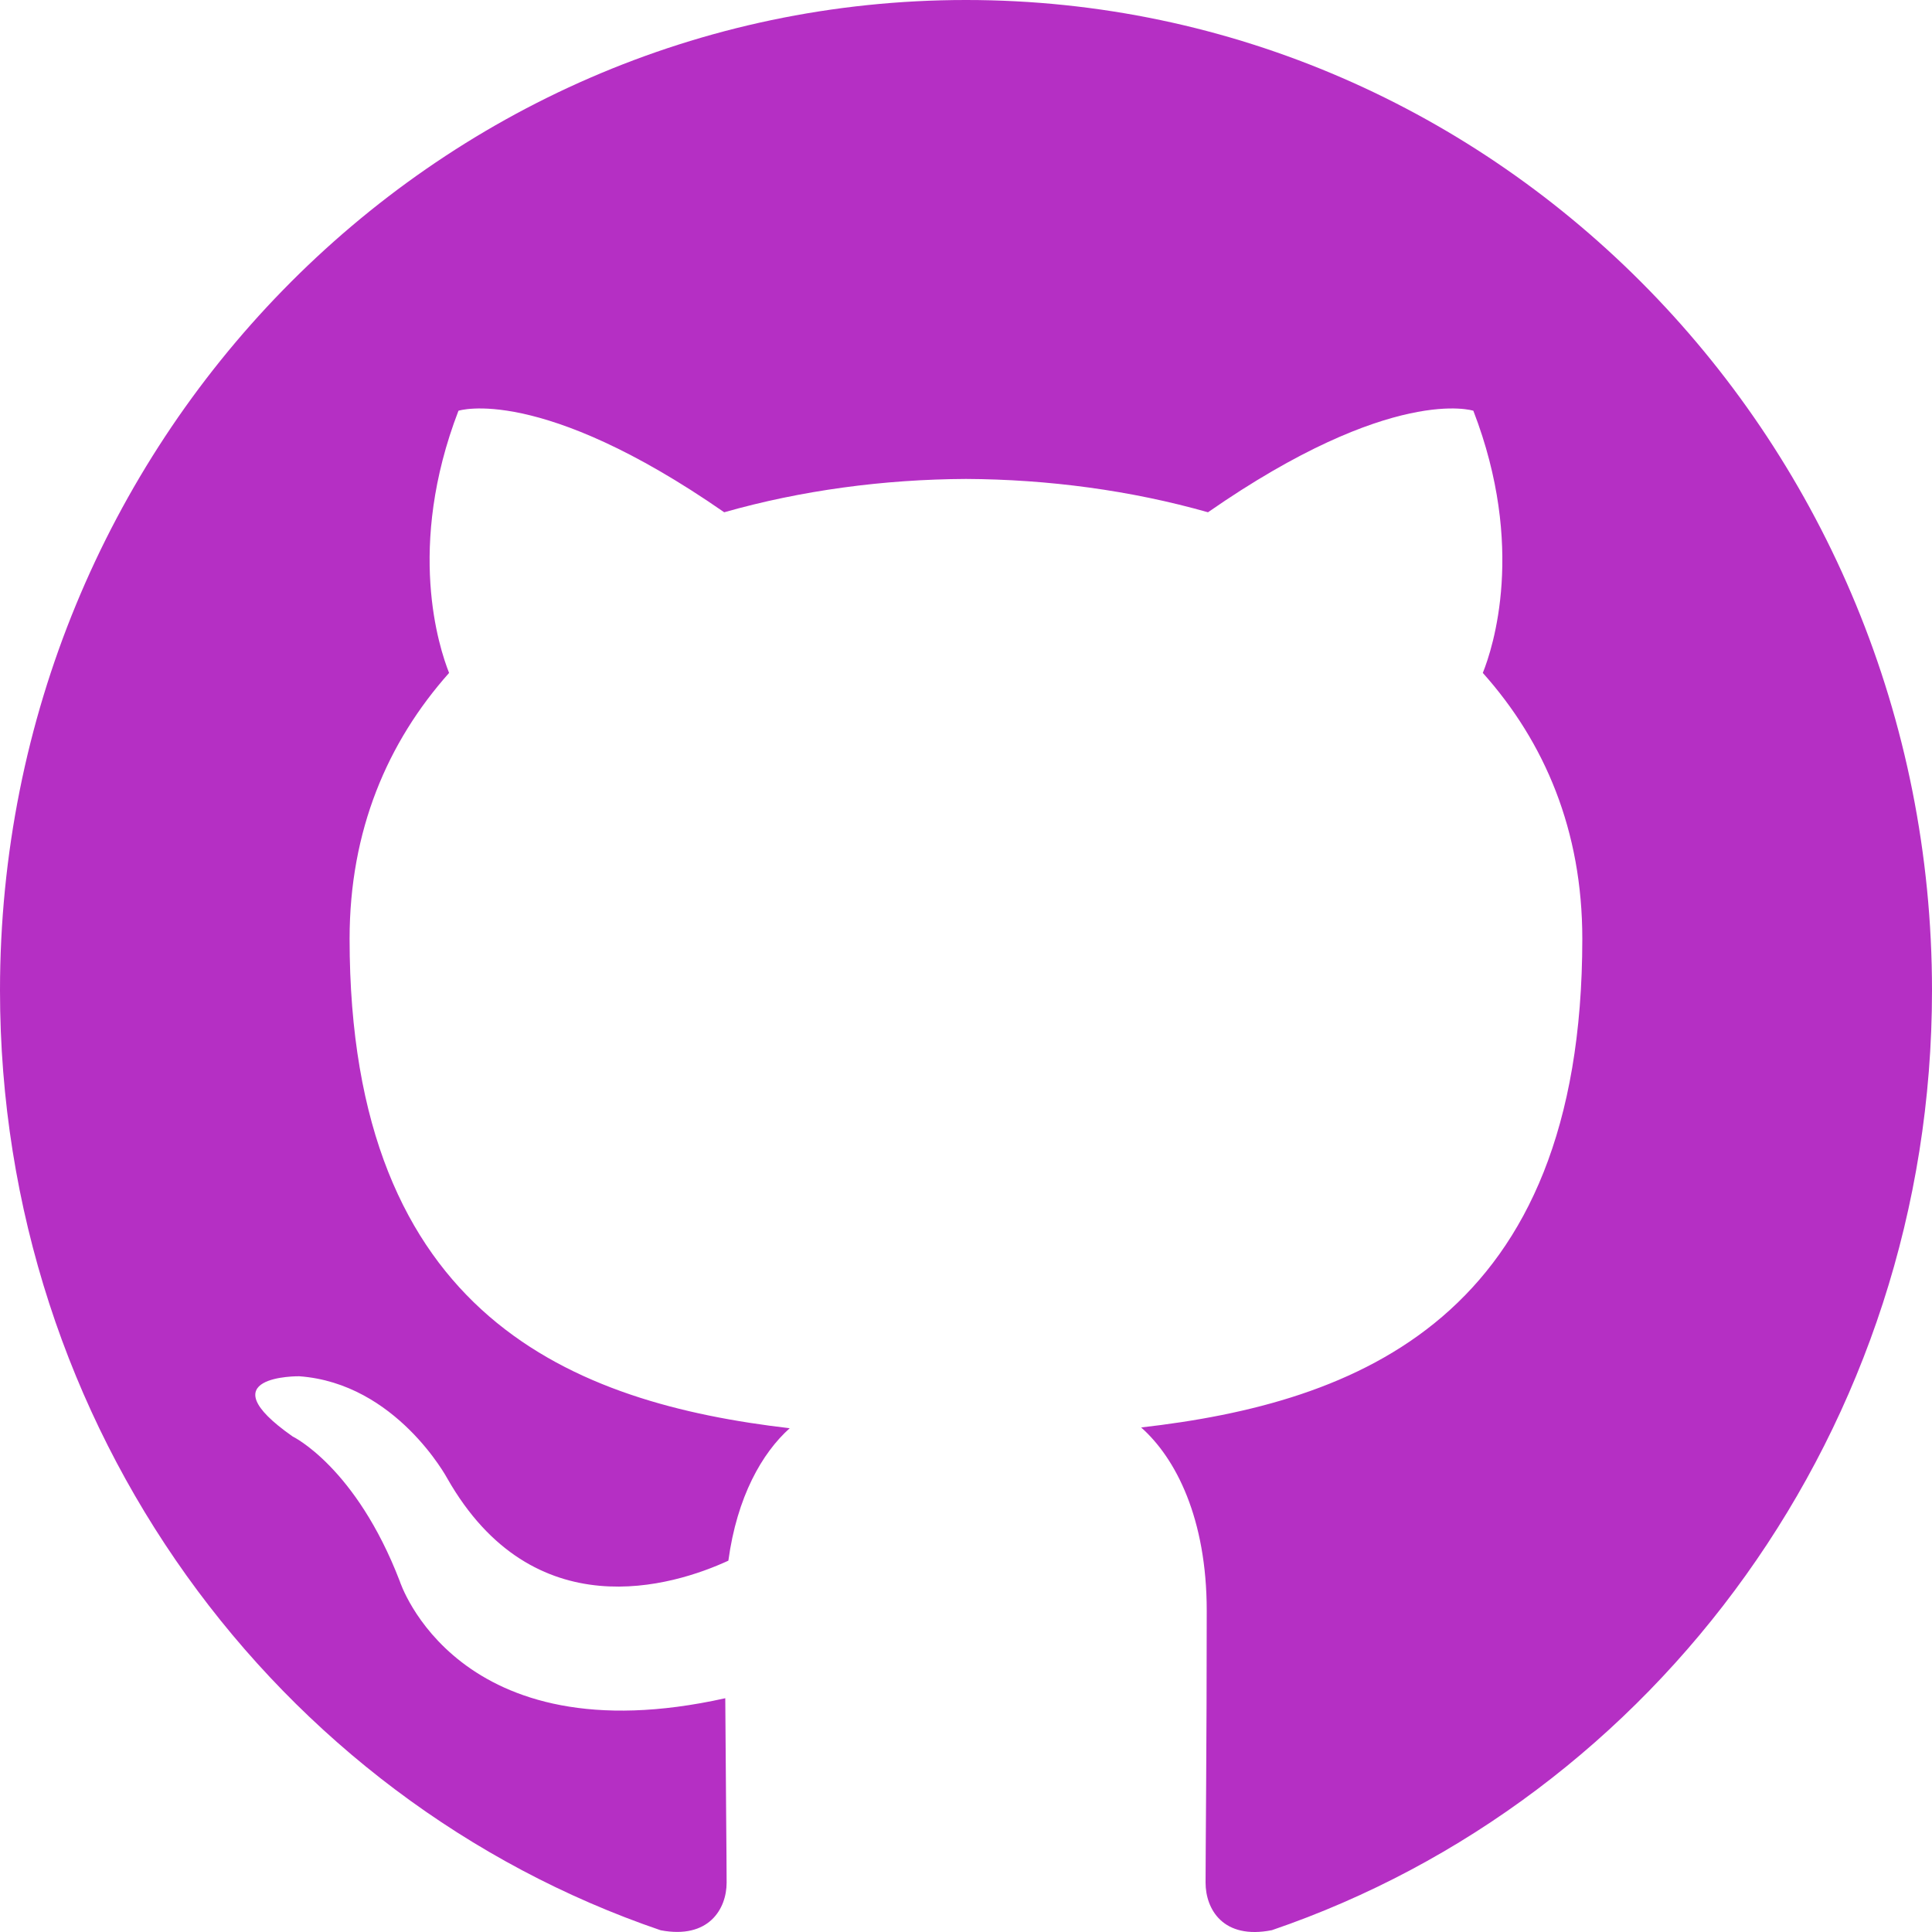
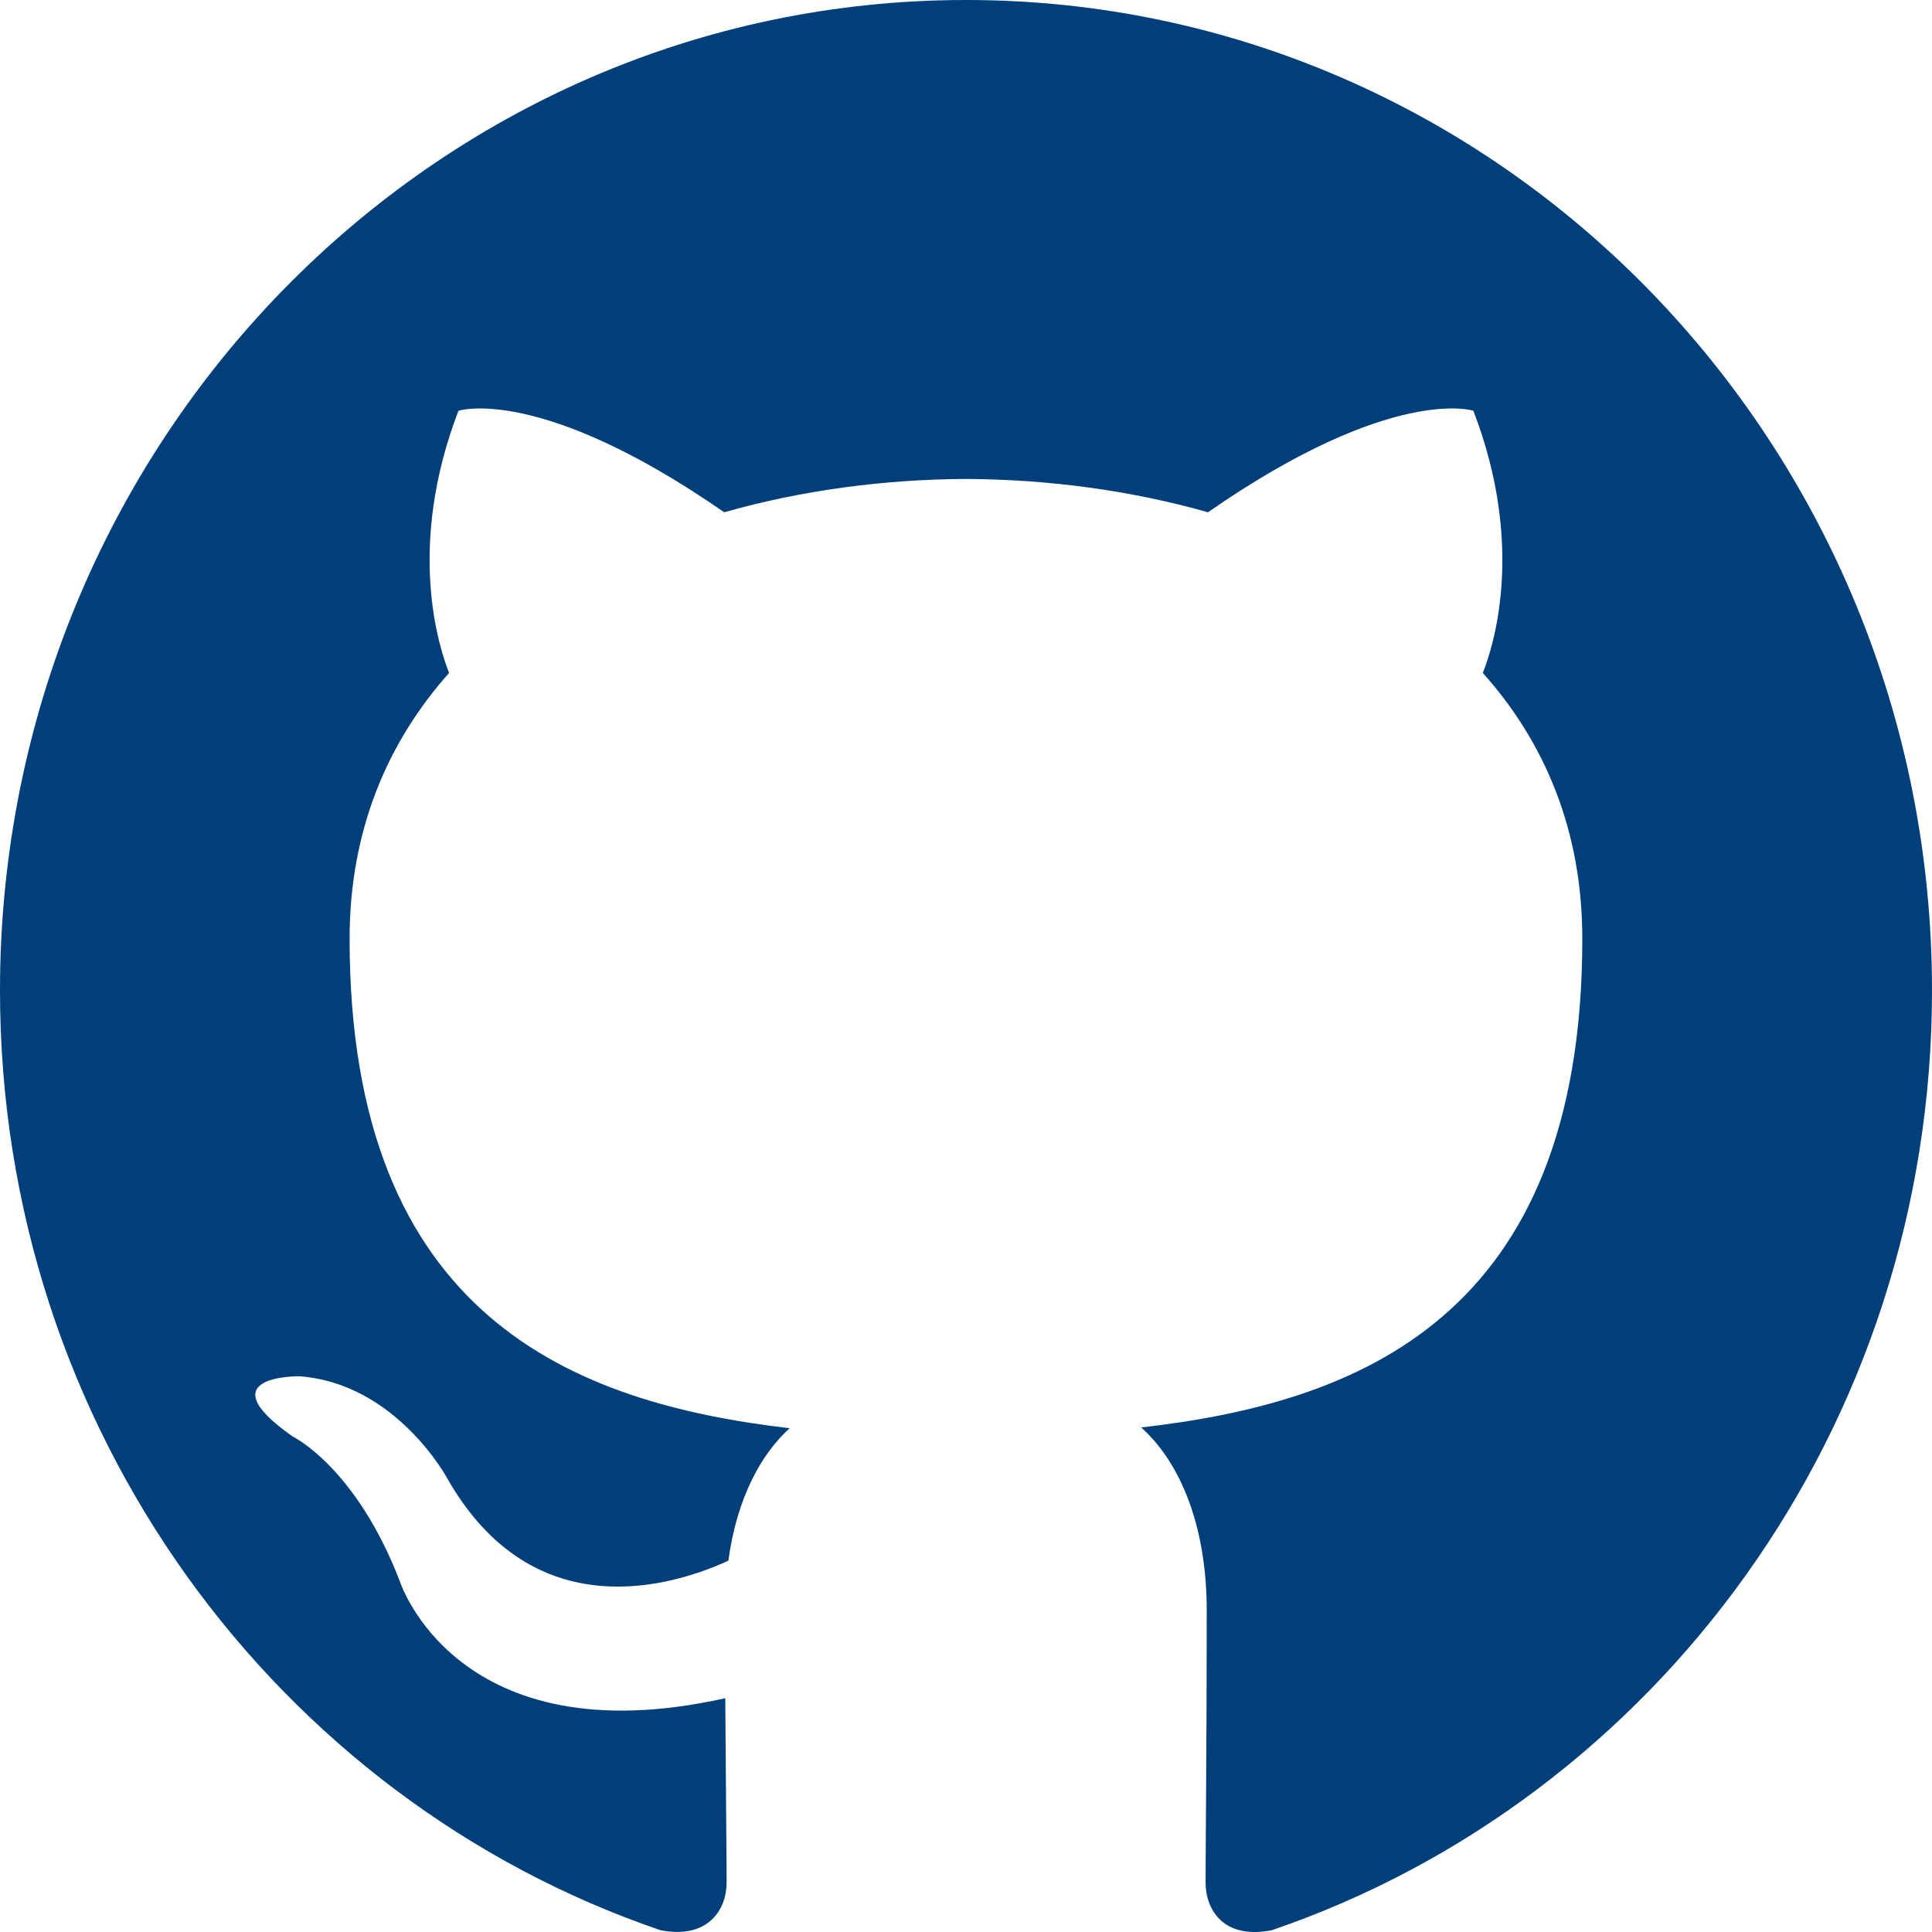
<svg xmlns="http://www.w3.org/2000/svg" width="800px" height="800px" viewBox="0 0 20 20" version="1.1">
  <defs fill="#000000">

</defs>
  <g id="Page-1" stroke="none" stroke-width="1" fill="none" fill-rule="evenodd">
    <g id="Dribbble-Light-Preview" transform="translate(-140, -7559)" fill="#000000">
      <g id="icons" transform="translate(56, 160)">
-         <path fill="#b52fc4" d="M94,7399 C99.523,7399 104,7403.59 104,7409.253 C104,7413.782 101.138,7417.624 97.167,7418.981 C96.66,7419.082 96.48,7418.762 96.48,7418.489 C96.48,7418.151 96.492,7417.047 96.492,7415.675 C96.492,7414.719 96.172,7414.095 95.813,7413.777 C98.04,7413.523 100.38,7412.656 100.38,7408.718 C100.38,7407.598 99.992,7406.684 99.35,7405.966 C99.454,7405.707 99.797,7404.664 99.252,7403.252 C99.252,7403.252 98.414,7402.977 96.505,7404.303 C95.706,7404.076 94.85,7403.962 94,7403.958 C93.15,7403.962 92.295,7404.076 91.497,7404.303 C89.586,7402.977 88.746,7403.252 88.746,7403.252 C88.203,7404.664 88.546,7405.707 88.649,7405.966 C88.01,7406.684 87.619,7407.598 87.619,7408.718 C87.619,7412.646 89.954,7413.526 92.175,7413.785 C91.889,7414.041 91.63,7414.493 91.54,7415.156 C90.97,7415.418 89.522,7415.871 88.63,7414.304 C88.63,7414.304 88.101,7413.319 87.097,7413.247 C87.097,7413.247 86.122,7413.234 87.029,7413.87 C87.029,7413.87 87.684,7414.185 88.139,7415.37 C88.139,7415.37 88.726,7417.2 91.508,7416.58 C91.513,7417.437 91.522,7418.245 91.522,7418.489 C91.522,7418.76 91.338,7419.077 90.839,7418.982 C86.865,7417.627 84,7413.783 84,7409.253 C84,7403.59 88.478,7399 94,7399" id="github-[#000000]">
+         <path fill="#003f79" d="M94,7399 C99.523,7399 104,7403.59 104,7409.253 C104,7413.782 101.138,7417.624 97.167,7418.981 C96.66,7419.082 96.48,7418.762 96.48,7418.489 C96.48,7418.151 96.492,7417.047 96.492,7415.675 C96.492,7414.719 96.172,7414.095 95.813,7413.777 C98.04,7413.523 100.38,7412.656 100.38,7408.718 C100.38,7407.598 99.992,7406.684 99.35,7405.966 C99.454,7405.707 99.797,7404.664 99.252,7403.252 C99.252,7403.252 98.414,7402.977 96.505,7404.303 C95.706,7404.076 94.85,7403.962 94,7403.958 C93.15,7403.962 92.295,7404.076 91.497,7404.303 C89.586,7402.977 88.746,7403.252 88.746,7403.252 C88.203,7404.664 88.546,7405.707 88.649,7405.966 C88.01,7406.684 87.619,7407.598 87.619,7408.718 C87.619,7412.646 89.954,7413.526 92.175,7413.785 C91.889,7414.041 91.63,7414.493 91.54,7415.156 C90.97,7415.418 89.522,7415.871 88.63,7414.304 C88.63,7414.304 88.101,7413.319 87.097,7413.247 C87.097,7413.247 86.122,7413.234 87.029,7413.87 C87.029,7413.87 87.684,7414.185 88.139,7415.37 C88.139,7415.37 88.726,7417.2 91.508,7416.58 C91.513,7417.437 91.522,7418.245 91.522,7418.489 C91.522,7418.76 91.338,7419.077 90.839,7418.982 C86.865,7417.627 84,7413.783 84,7409.253 C84,7403.59 88.478,7399 94,7399" id="github-[#000000]">

</path>
      </g>
    </g>
  </g>
</svg>
